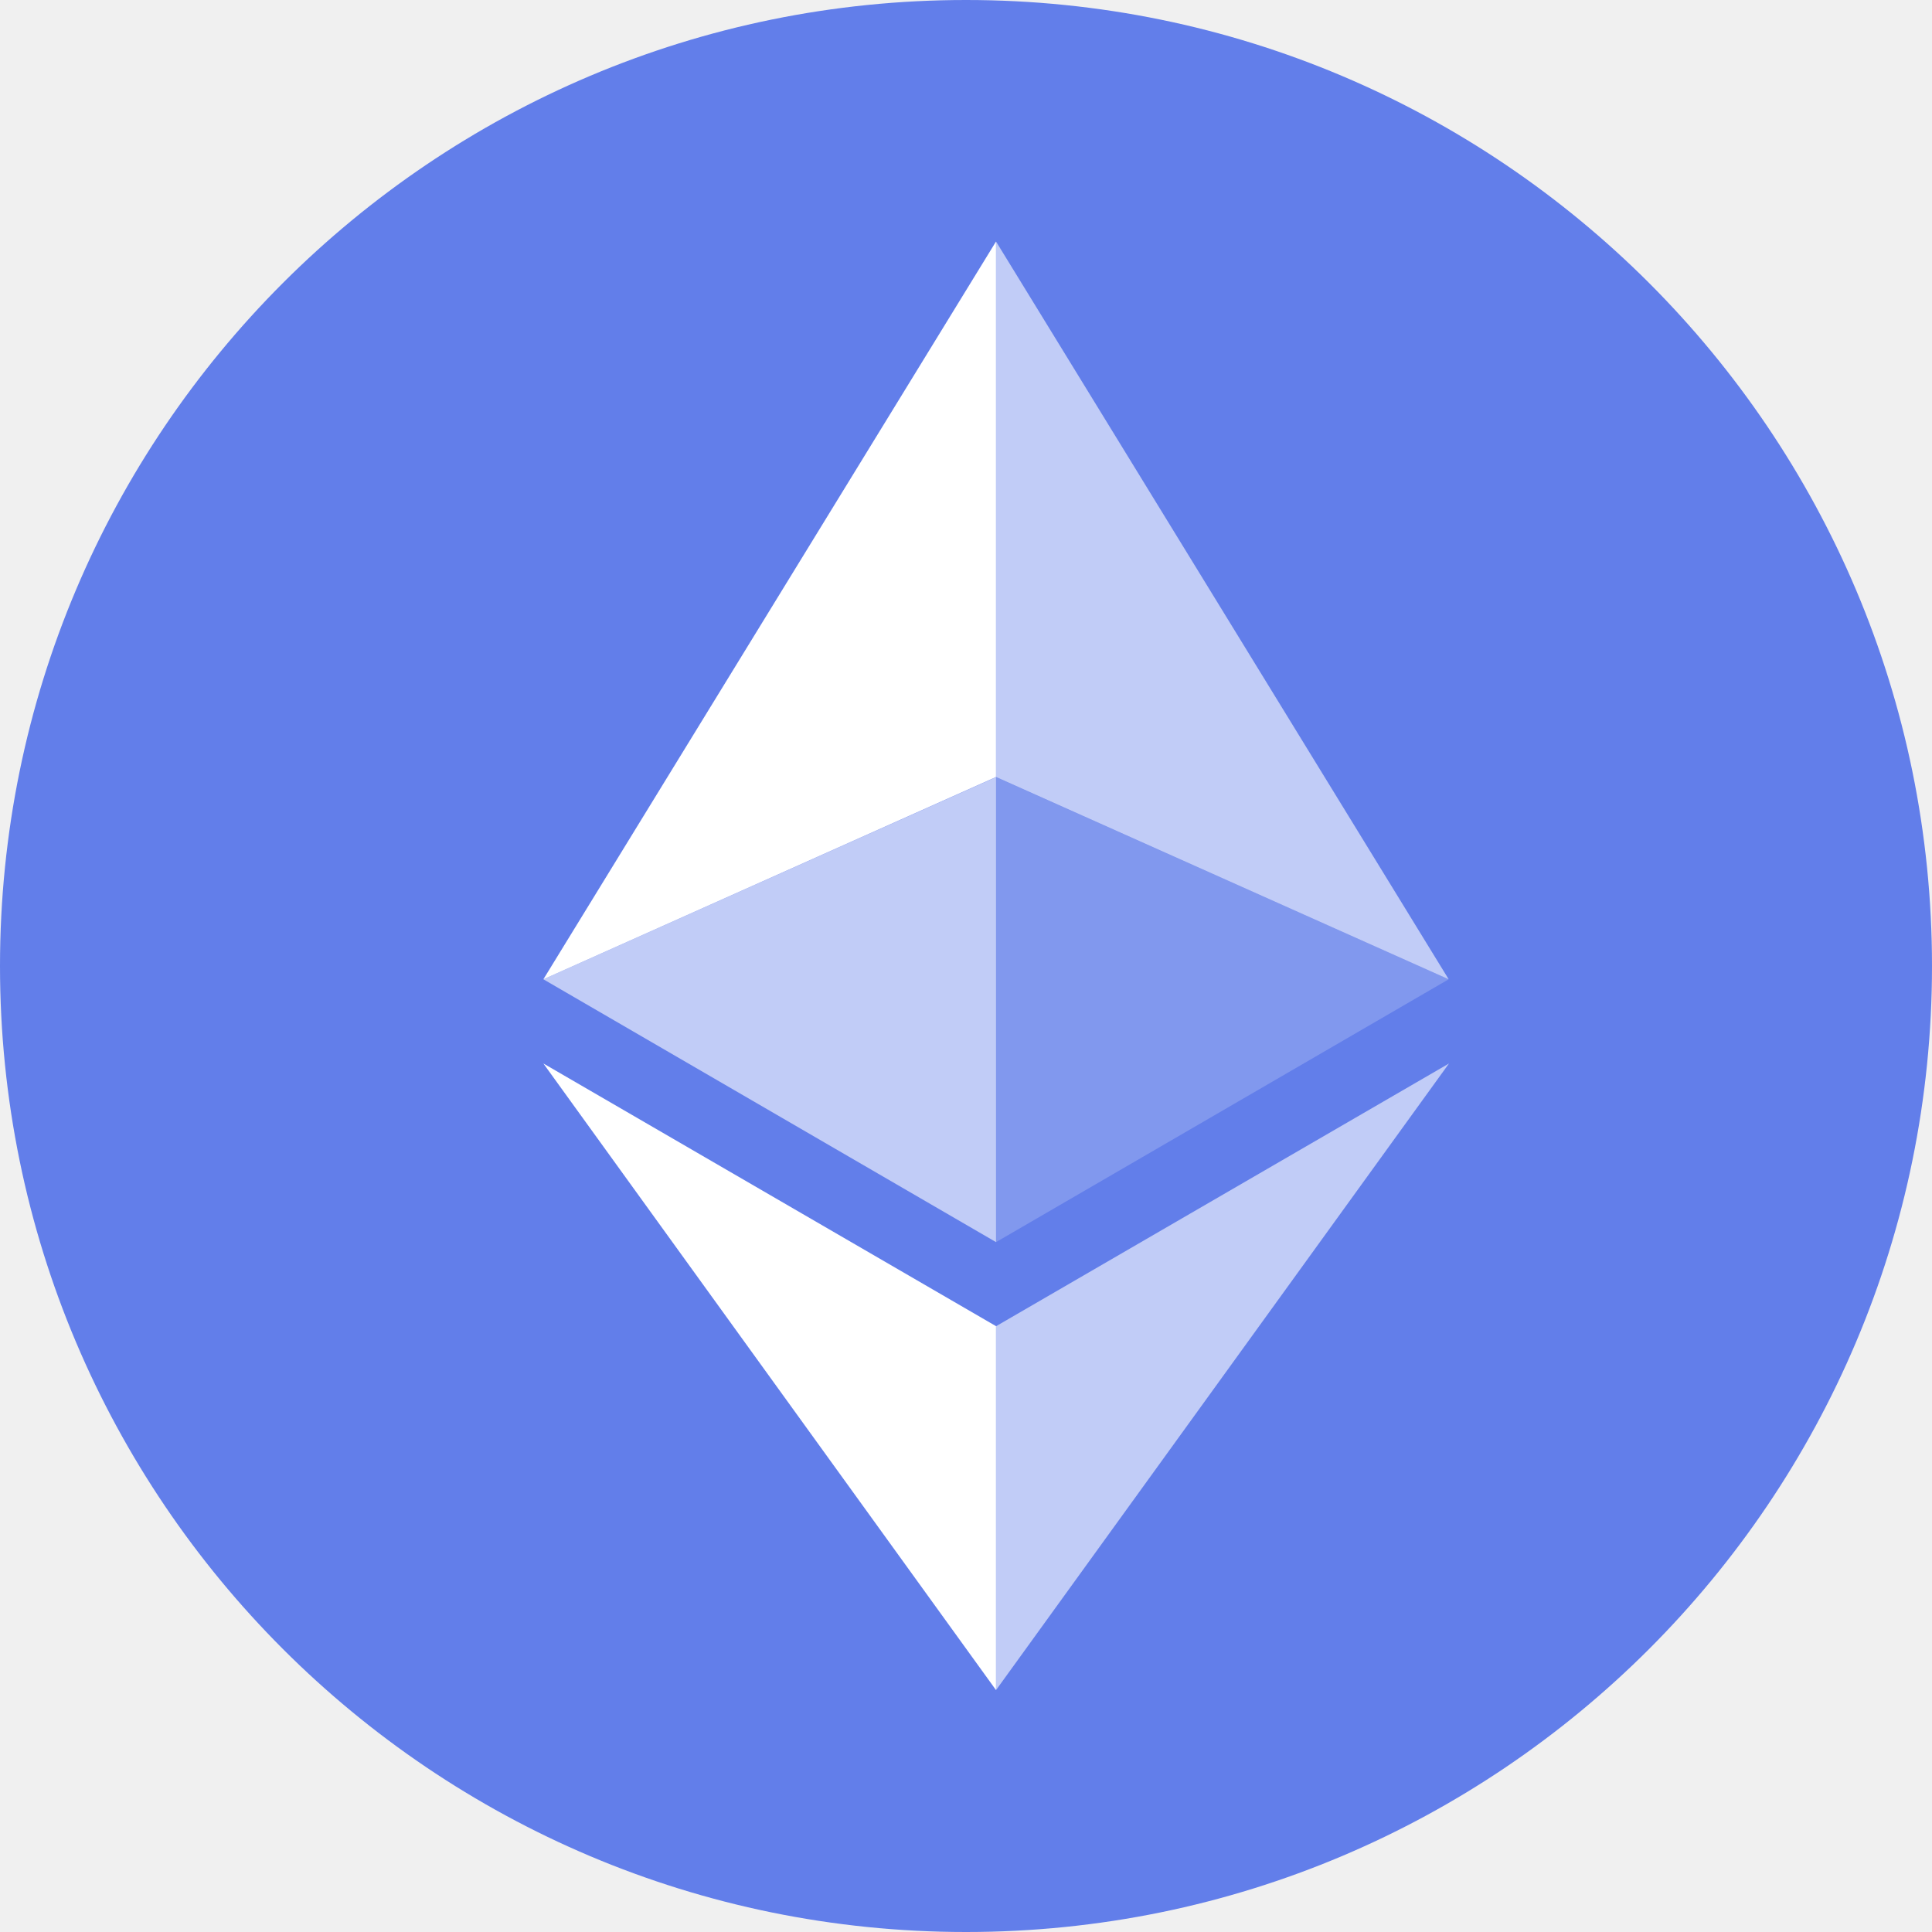
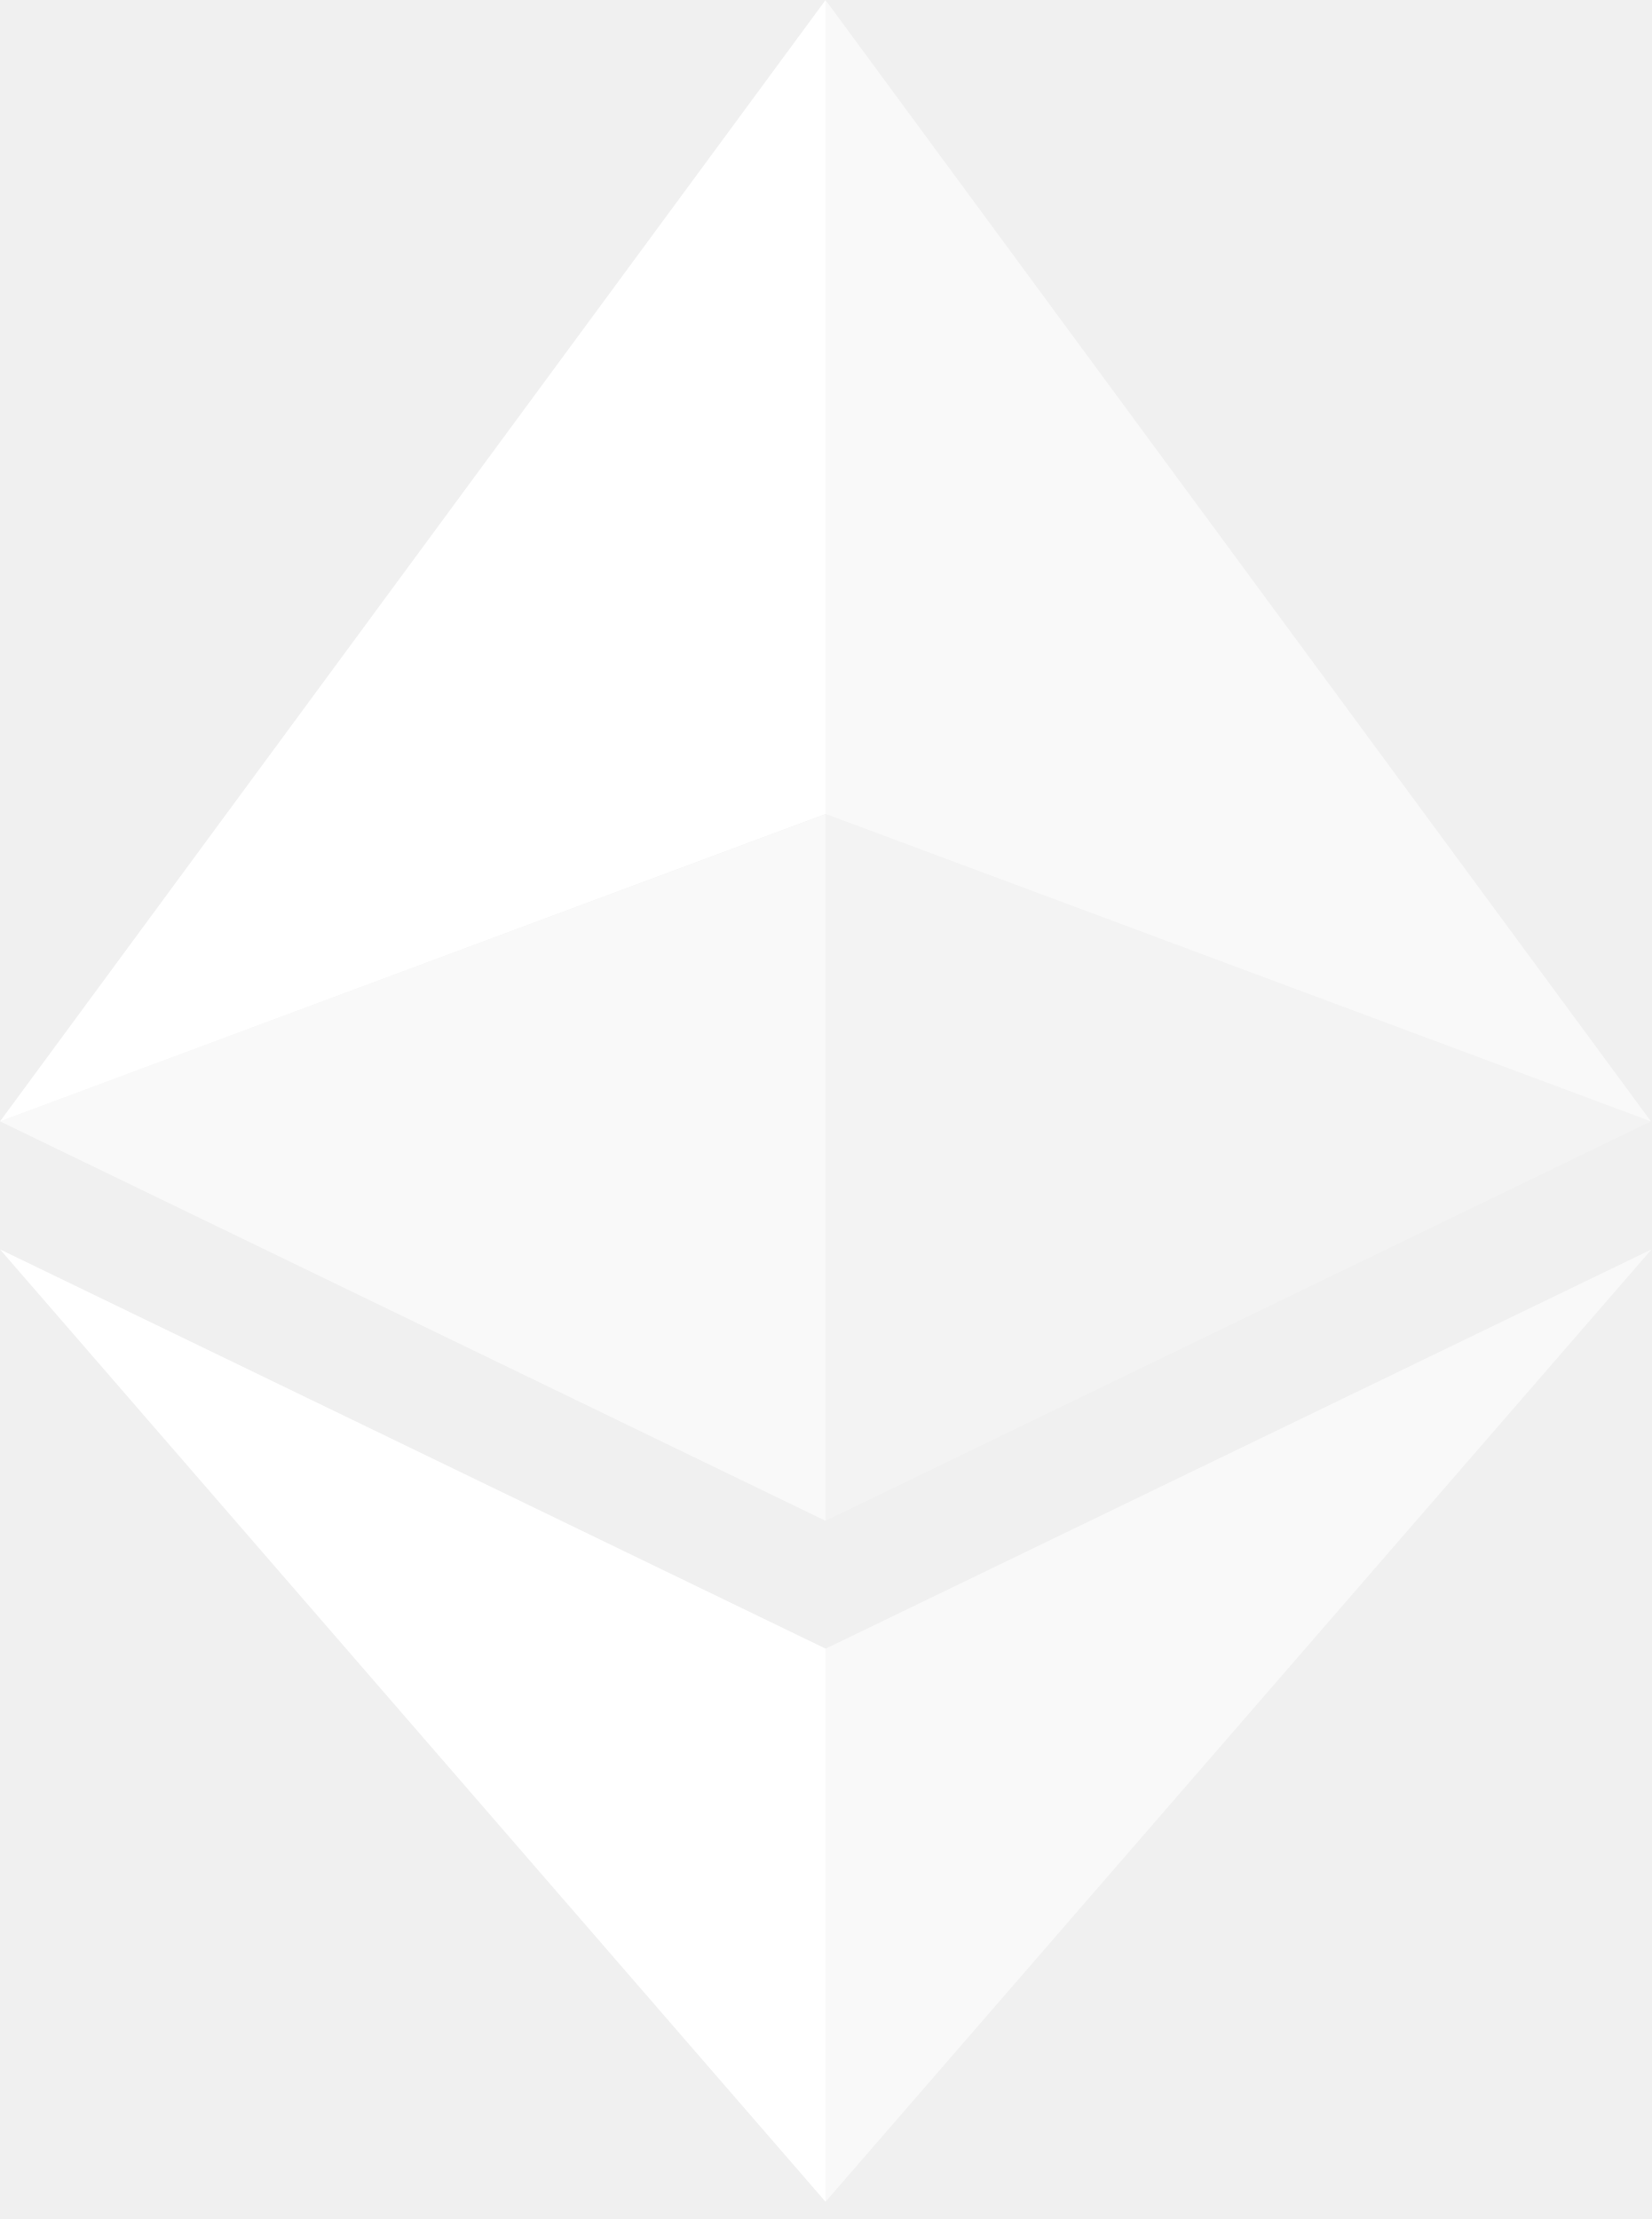
- <svg xmlns="http://www.w3.org/2000/svg" width="24" height="24" viewBox="0 0 24 24" fill="none">
-   <path d="M12 24C18.627 24 24 18.627 24 12C24 5.373 18.627 0 12 0C5.373 0 0 5.373 0 12C0 18.627 5.373 24 12 24Z" fill="#627EEA" />
-   <path d="M12.373 3V9.652L17.996 12.165L12.373 3Z" fill="white" fill-opacity="0.602" />
-   <path d="M12.373 3L6.75 12.165L12.373 9.652V3Z" fill="white" />
-   <path d="M12.373 16.475V20.995L18 13.211L12.373 16.475Z" fill="white" fill-opacity="0.602" />
-   <path d="M12.373 20.995V16.474L6.75 13.211L12.373 20.995Z" fill="white" />
-   <path d="M12.373 15.43L17.996 12.165L12.373 9.654V15.43Z" fill="white" fill-opacity="0.2" />
-   <path d="M6.75 12.165L12.373 15.43V9.654L6.75 12.165Z" fill="white" fill-opacity="0.602" />
+ <svg xmlns="http://www.w3.org/2000/svg" width="64" height="86" viewBox="0 0 64 86" fill="none">
+   <path d="M31.99 0V31.546L63.978 43.461L31.99 0Z" fill="white" fill-opacity="0.602" />
+   <path d="M31.993 0L0 43.461L31.993 31.546V0Z" fill="white" />
+   <path d="M31.99 63.899V85.334L64 48.421L31.99 63.899Z" fill="white" fill-opacity="0.602" />
+   <path d="M31.993 85.334V63.895L0 48.421L31.993 85.334Z" fill="white" />
+   <path d="M31.99 58.941L63.978 43.459L31.99 31.552V58.941Z" fill="white" fill-opacity="0.2" />
+   <path d="M0 43.459L31.993 58.941V31.552L0 43.459Z" fill="white" fill-opacity="0.602" />
</svg>
